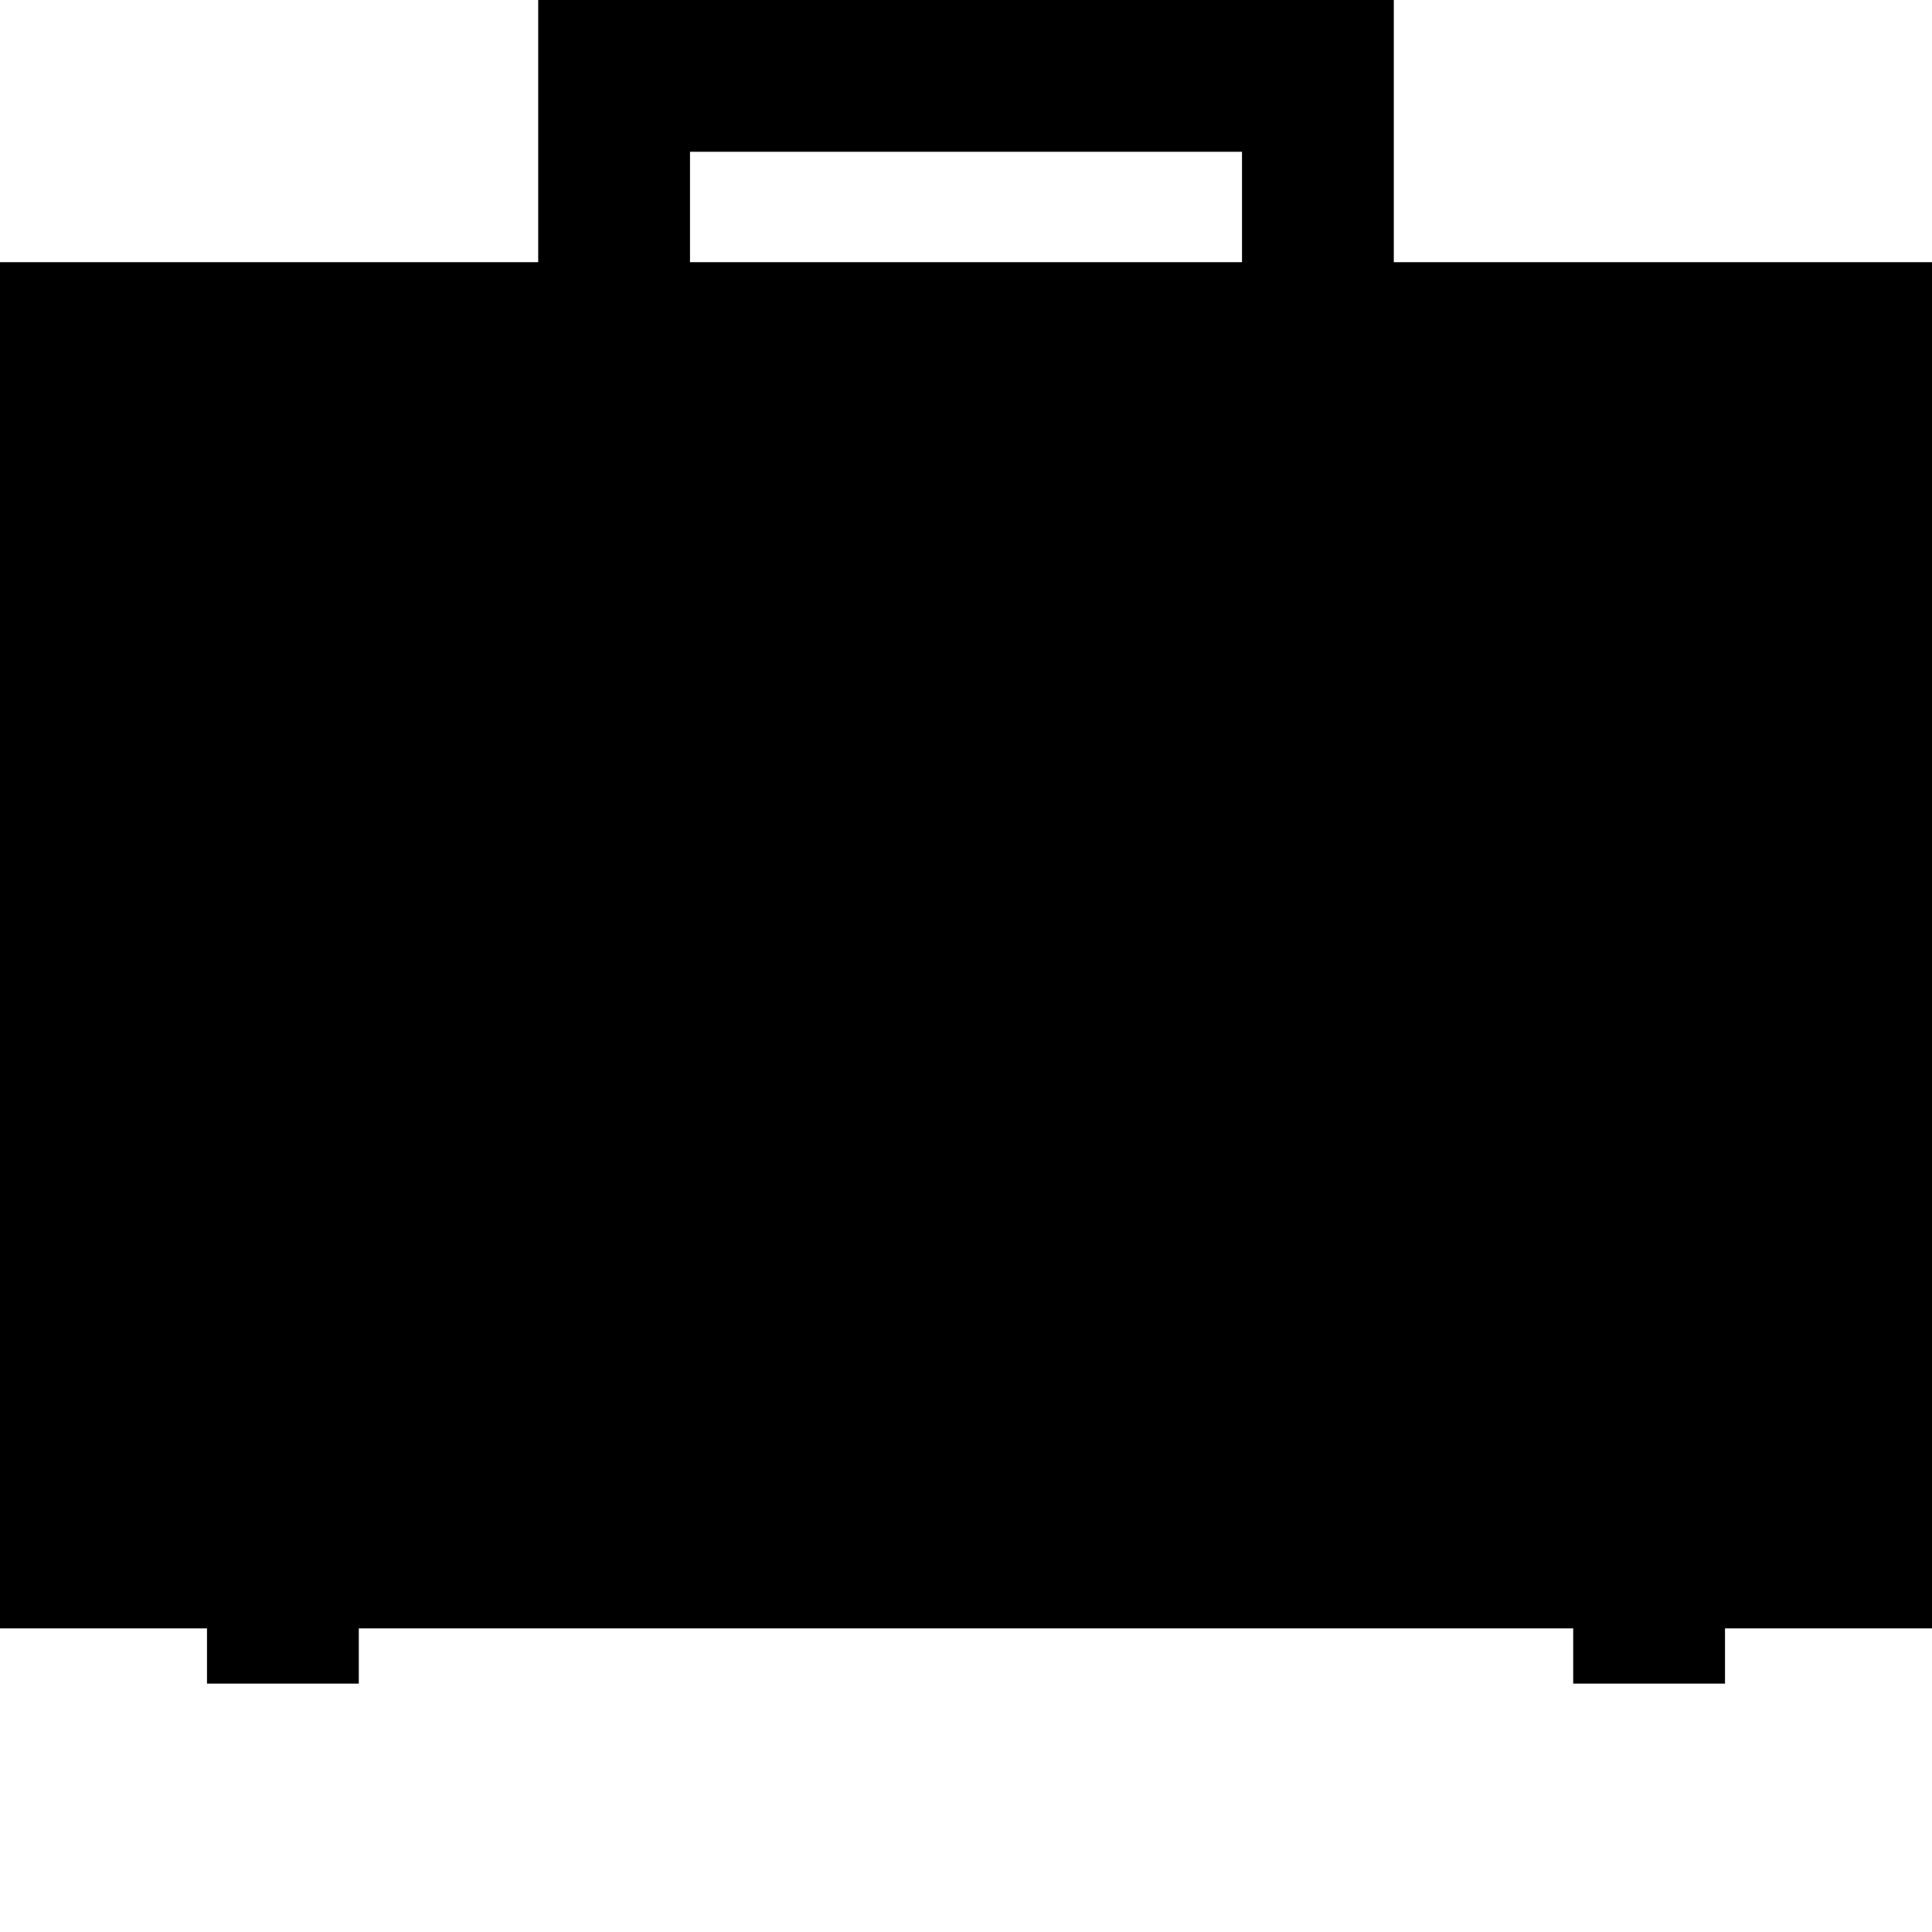
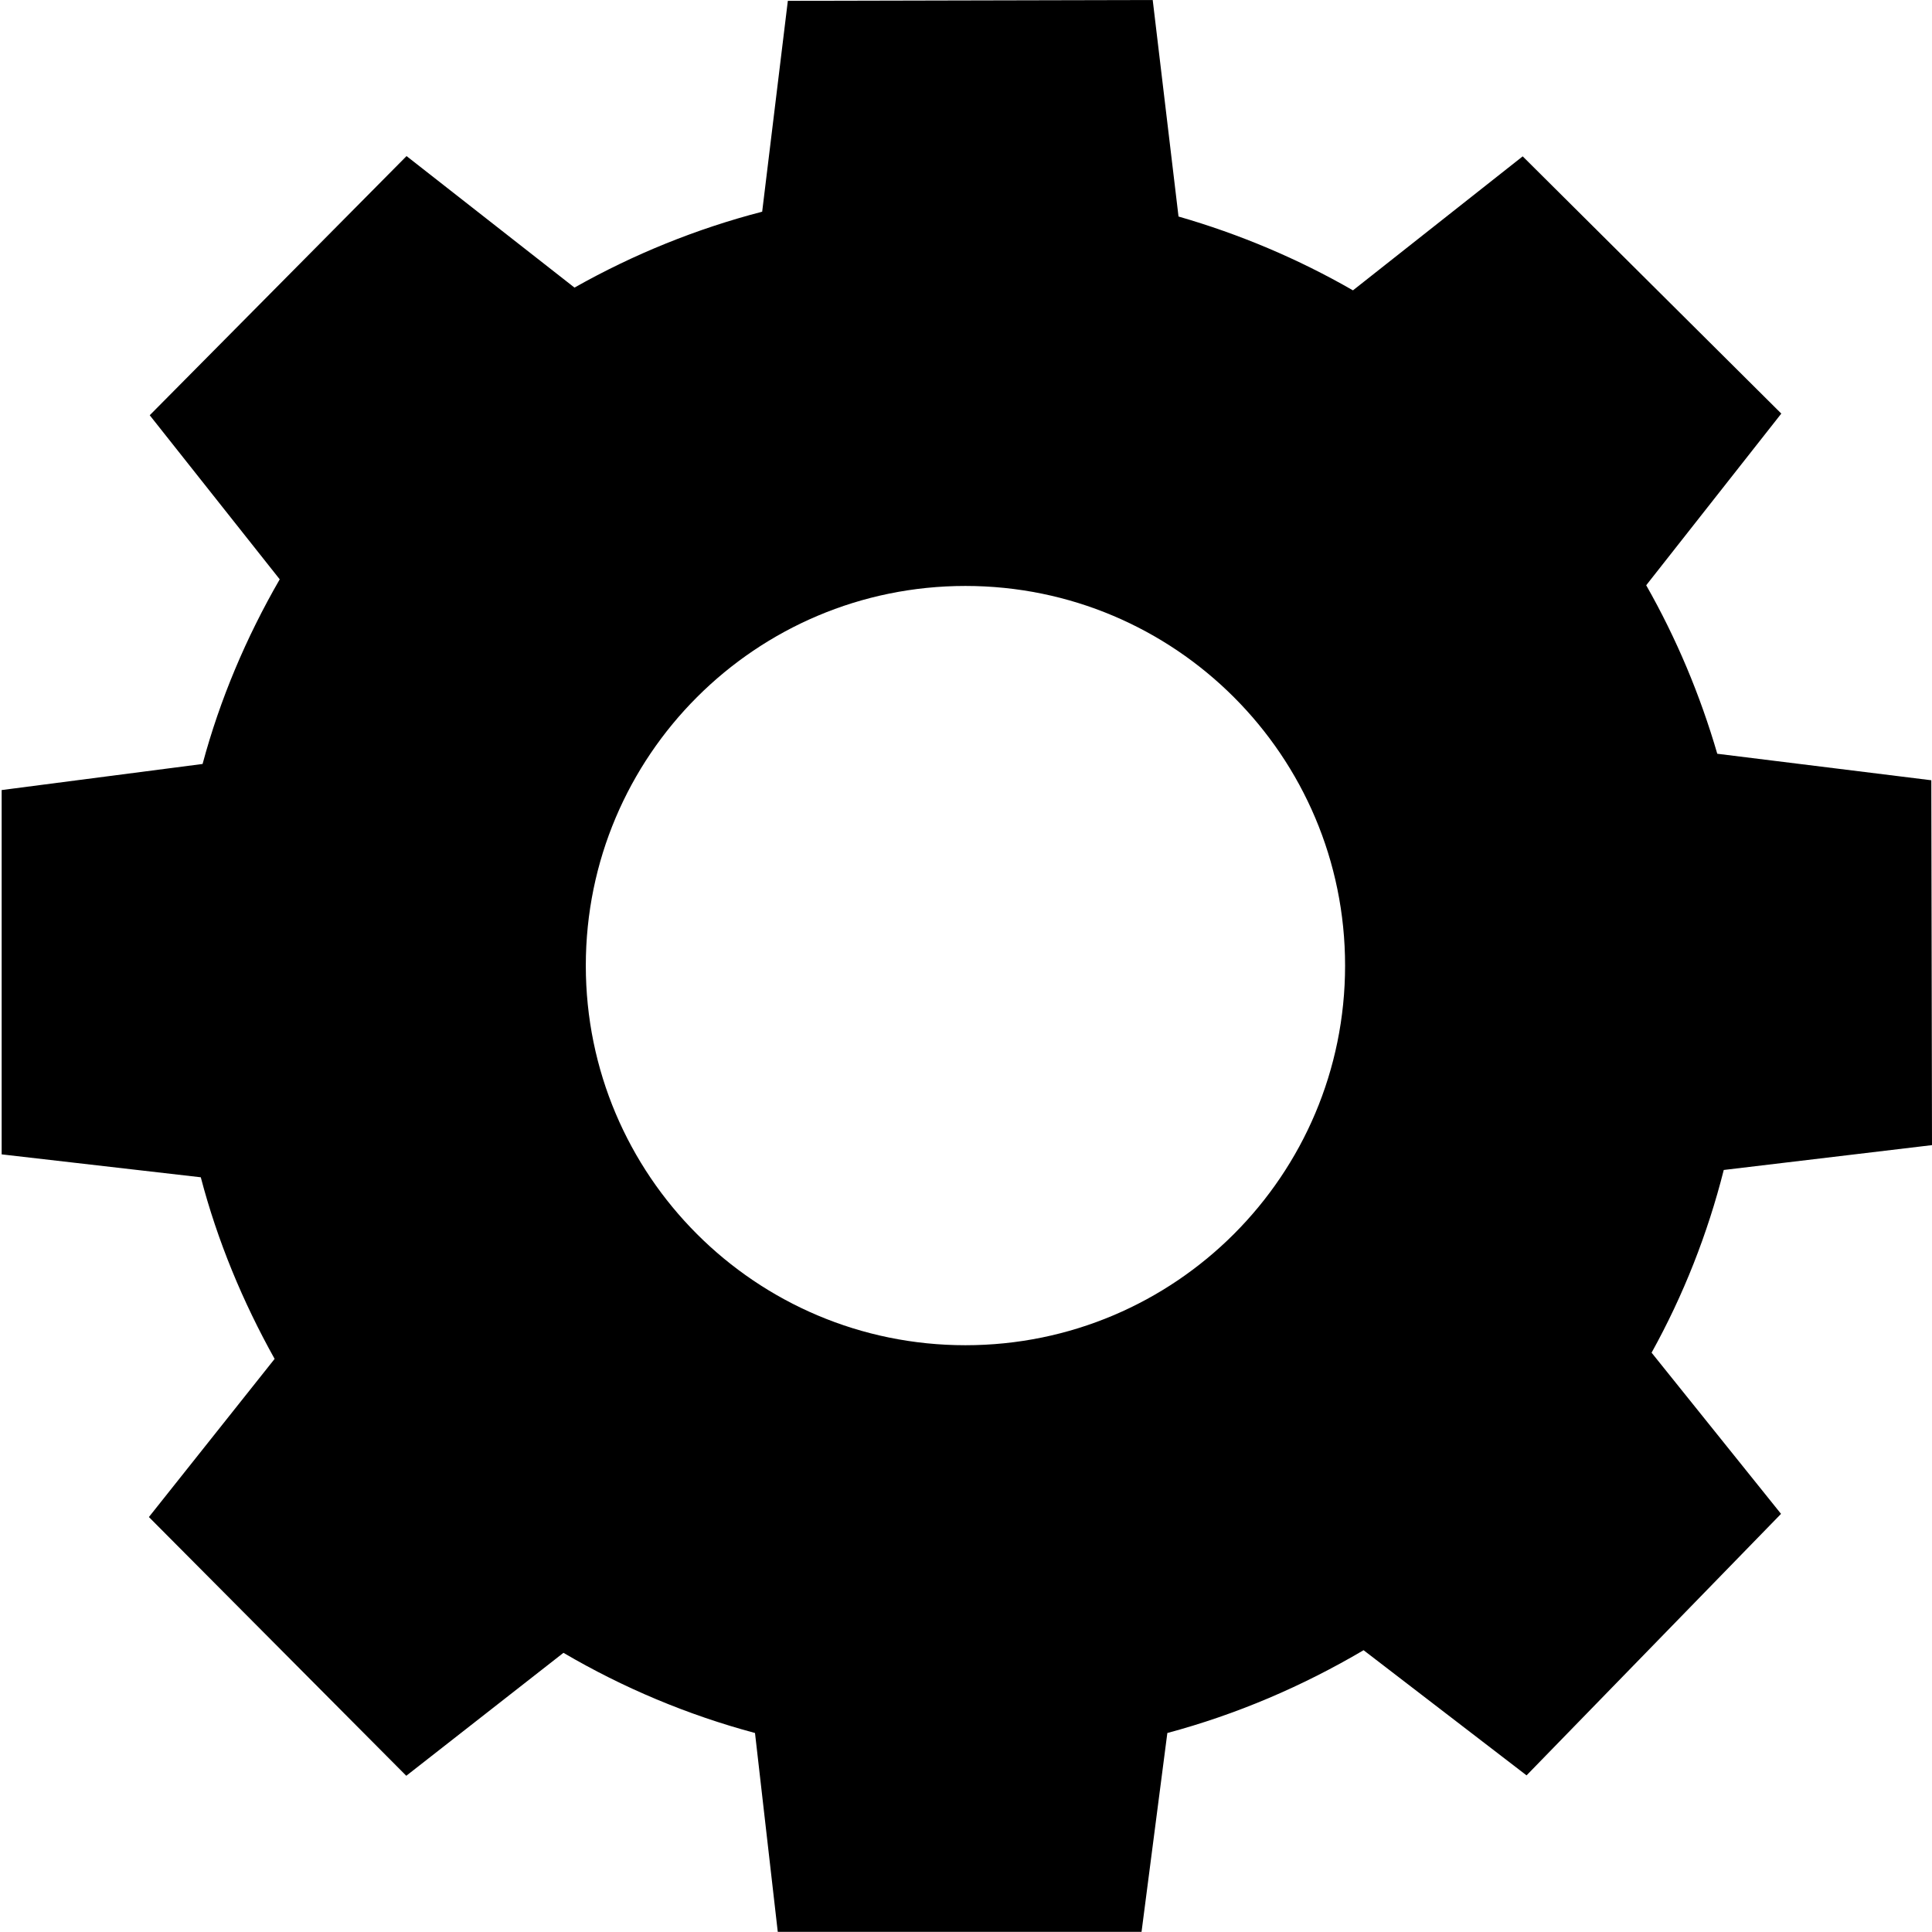
<svg xmlns="http://www.w3.org/2000/svg" version="1.1" id="resource" x="0px" y="0px" viewBox="0 0 14 14" style="enable-background:new 0 0 14 14;" xml:space="preserve">
-   <path d="M10.1,1.9V0C9.5,0,4.4,0,3.9,0v1.9H0v9.9h1.5v0.4l1.1,0l0-0.4h8.8v0.4h1.1v-0.4H14V1.9H10.1z M9,1.9H5V1.1h4V1.9z" />
+   <path class="st0" d="M0.012,8.365l1.443,0.166c0.121,0.462,0.304,0.902,0.535,1.316  l-0.911,1.146l1.865,1.875l1.139-0.891c0.435,0.255,0.9,0.45,1.388,0.581  l0.165,1.441h2.636l0.187-1.441c0.5-0.134,0.976-0.337,1.422-0.6  l1.181,0.907l1.844-1.895l-0.938-1.168c0.231-0.417,0.406-0.861,0.523-1.324  l1.509-0.18l-0.005-2.644l-1.551-0.192c-0.124-0.426-0.296-0.836-0.515-1.221  l0.979-1.244L11.034,1.133L9.804,2.104C9.406,1.875,8.981,1.696,8.54,1.569  L8.353-0L5.709,0.006L5.523,1.534C5.046,1.658,4.592,1.842,4.163,2.084  L2.946,1.131L1.085,3.009l0.942,1.189c-0.243,0.421-0.433,0.869-0.559,1.338  L0.012,5.725V8.365z M6.996,4.246c1.519,0,2.751,1.232,2.751,2.751  S8.516,9.748,6.996,9.748S4.245,8.517,4.245,6.997S5.477,4.246,6.996,4.246z" />
</svg>
